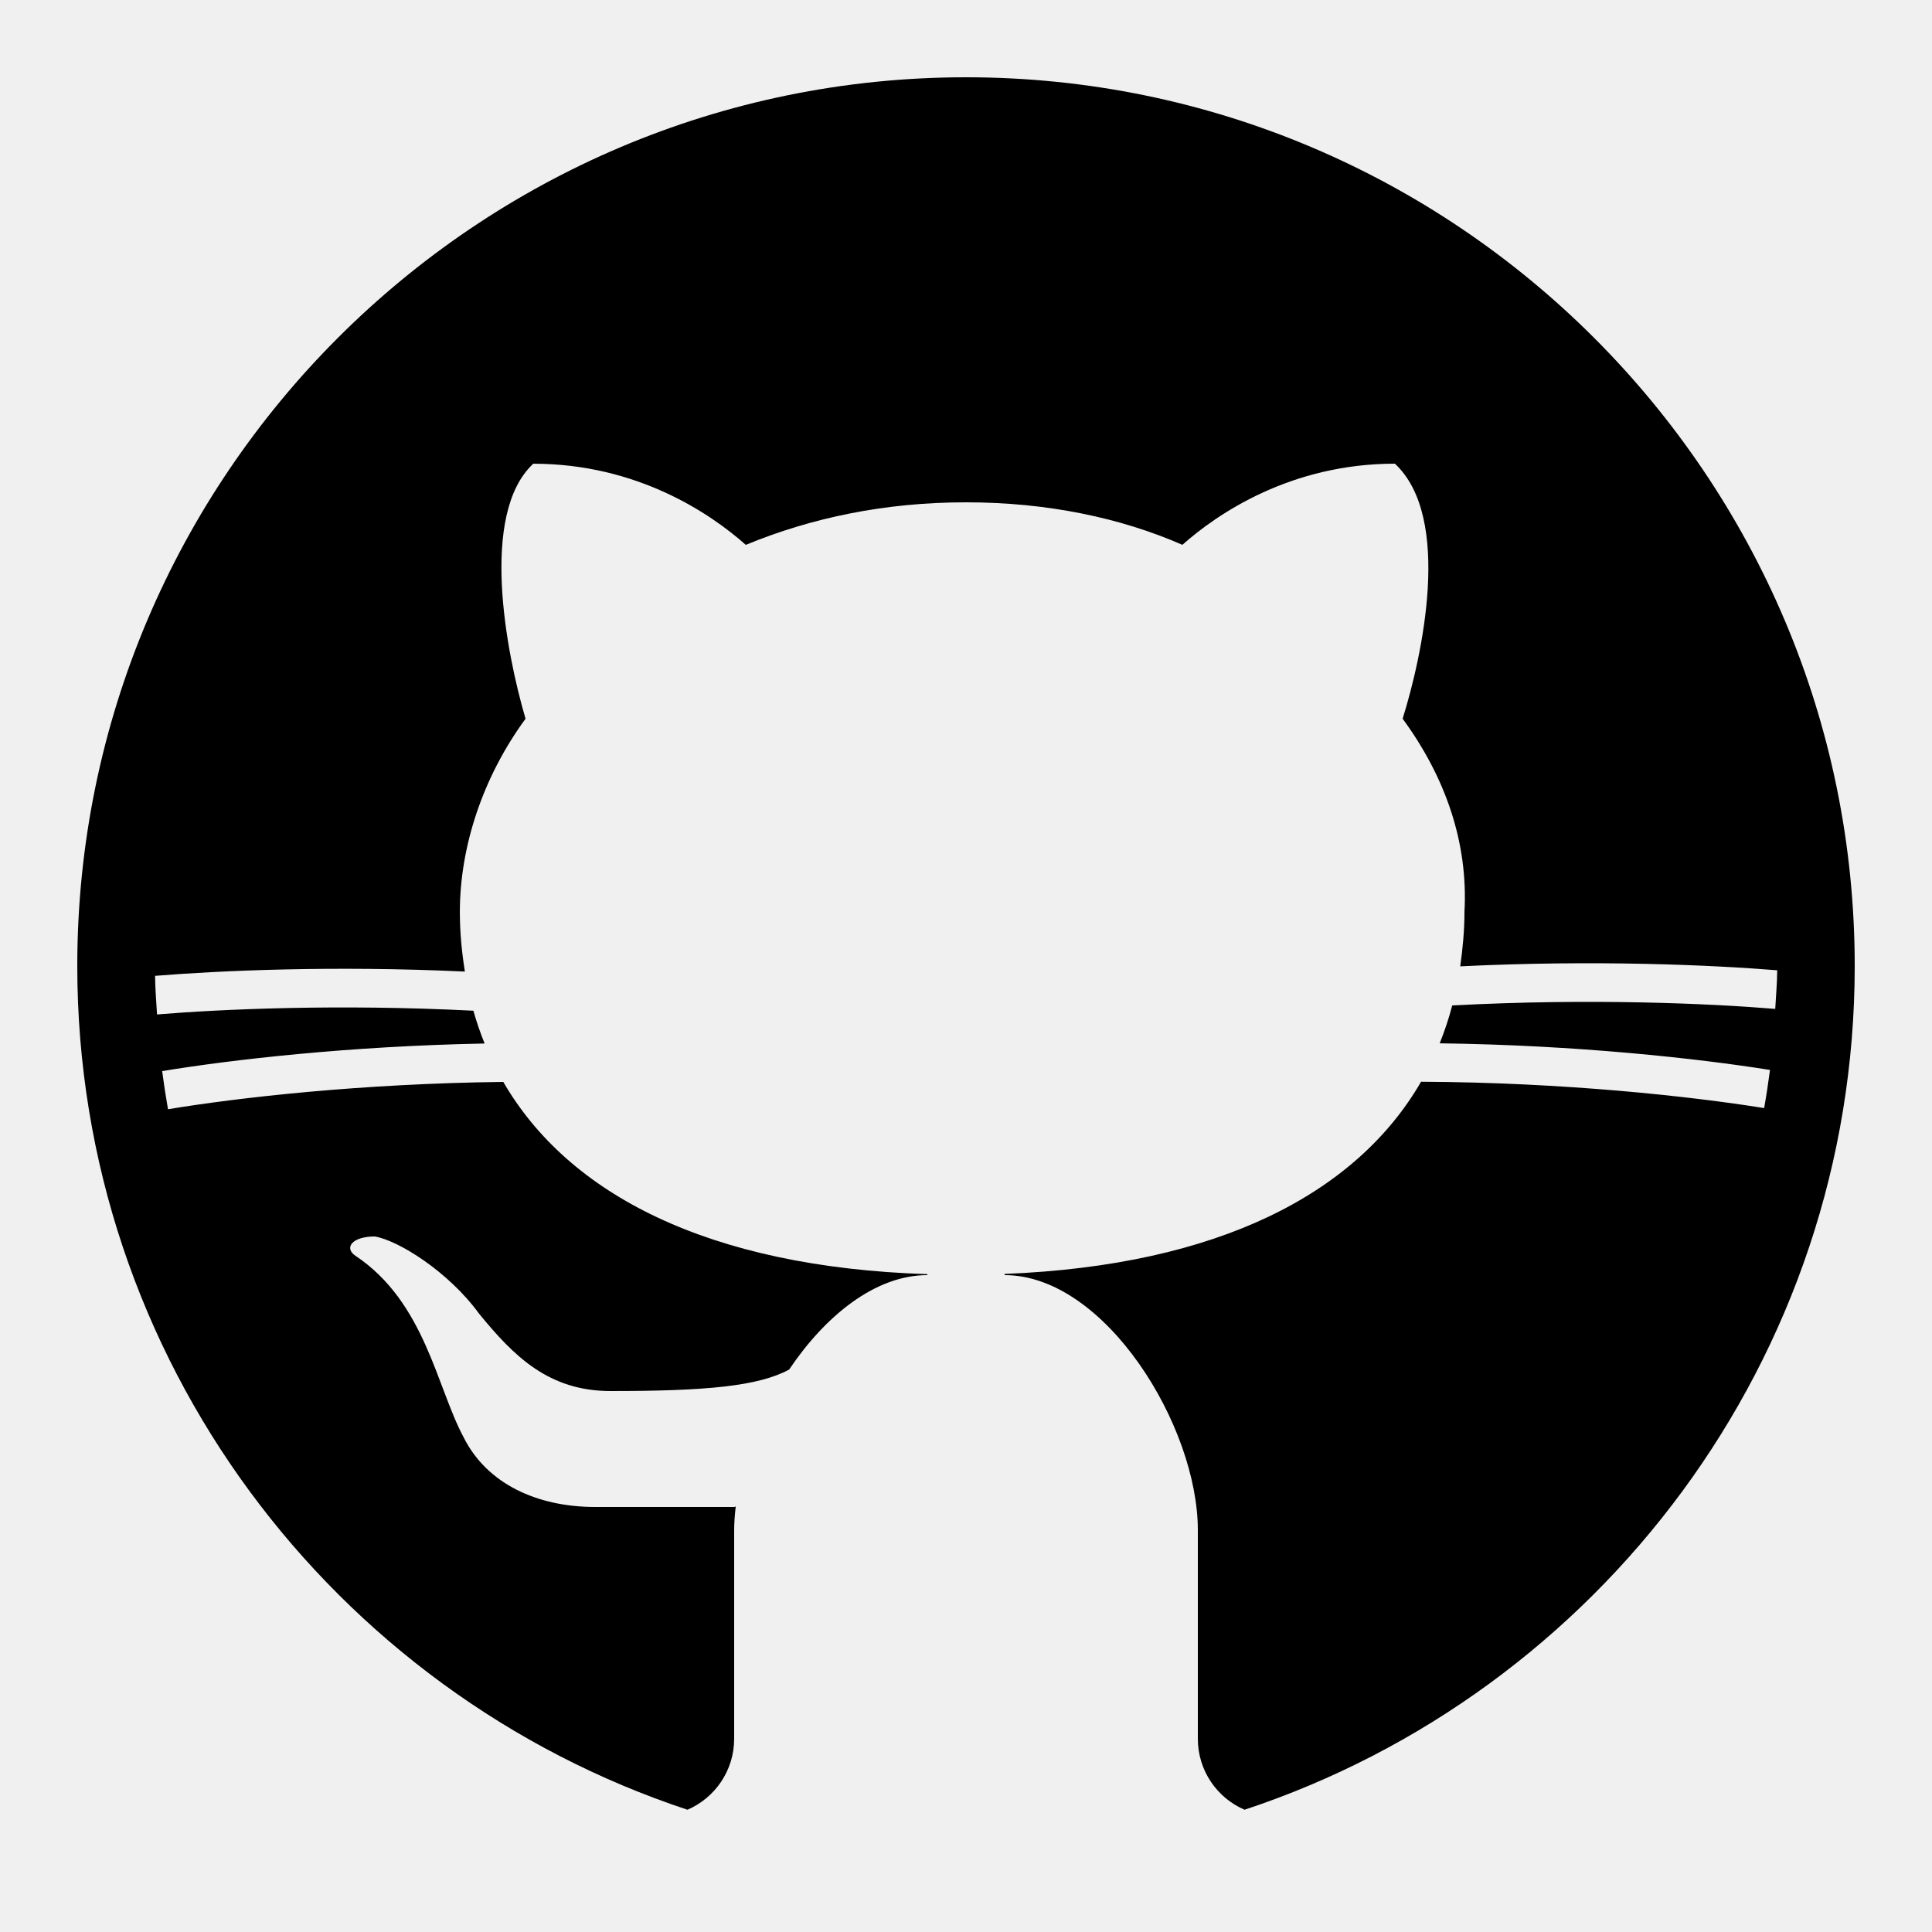
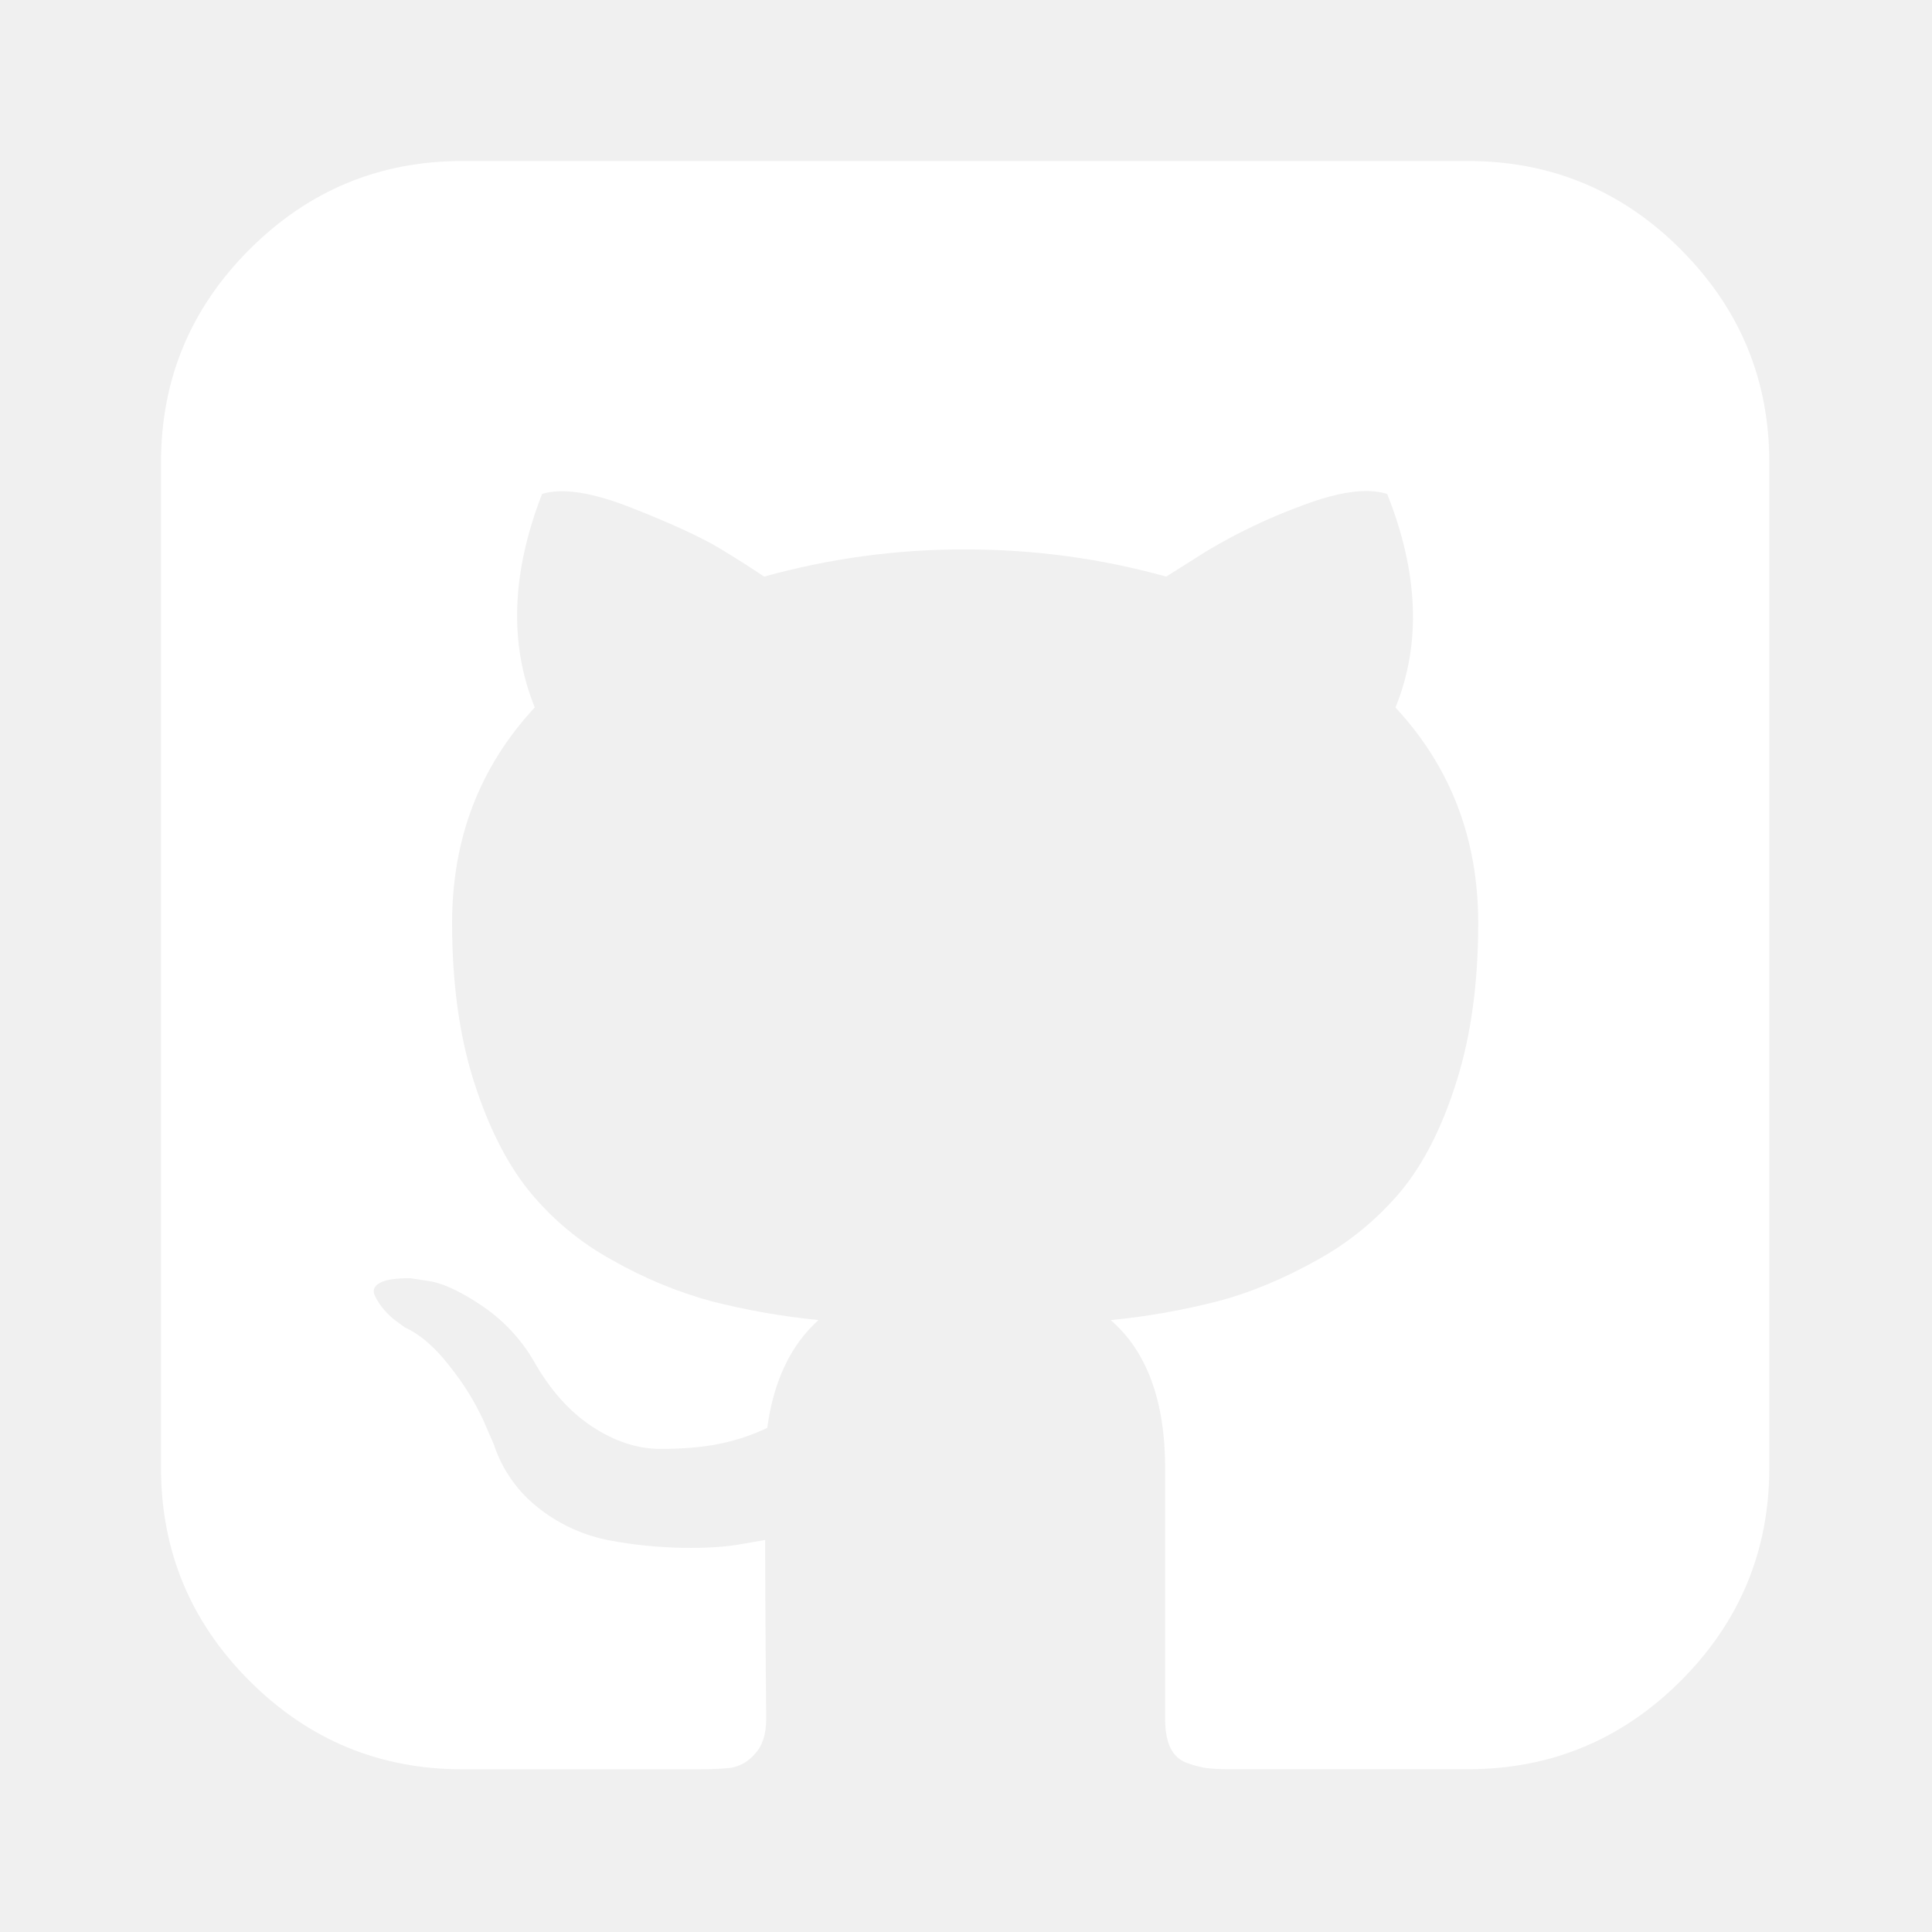
- <svg xmlns="http://www.w3.org/2000/svg" viewBox="0 0 50 50" width="50px" height="50px">
-   <path d="M17.791,46.836C18.502,46.53,19,45.823,19,45v-5.4c0-0.197,0.016-0.402,0.041-0.61C19.027,38.994,19.014,38.997,19,39 c0,0-3,0-3.6,0c-1.5,0-2.8-0.6-3.4-1.8c-0.7-1.3-1-3.5-2.8-4.7C8.9,32.3,9.1,32,9.7,32c0.6,0.1,1.9,0.9,2.7,2c0.9,1.1,1.8,2,3.4,2 c2.487,0,3.82-0.125,4.622-0.555C21.356,34.056,22.649,33,24,33v-0.025c-5.668-0.182-9.289-2.066-10.975-4.975 c-3.665,0.042-6.856,0.405-8.677,0.707c-0.058-0.327-0.108-0.656-0.151-0.987c1.797-0.296,4.843-0.647,8.345-0.714 c-0.112-0.276-0.209-0.559-0.291-0.849c-3.511-0.178-6.541-0.039-8.187,0.097c-0.02-0.332-0.047-0.663-0.051-0.999 c1.649-0.135,4.597-0.27,8.018-0.111c-0.079-0.5-0.13-1.011-0.13-1.543c0-1.7,0.6-3.5,1.7-5c-0.5-1.7-1.2-5.3,0.2-6.6 c2.7,0,4.6,1.3,5.5,2.1C21,13.4,22.9,13,25,13s4,0.4,5.6,1.1c0.9-0.8,2.8-2.1,5.5-2.1c1.5,1.4,0.7,5,0.2,6.6c1.1,1.5,1.7,3.2,1.6,5 c0,0.484-0.045,0.951-0.11,1.409c3.499-0.172,6.527-0.034,8.204,0.102c-0.002,0.337-0.033,0.666-0.051,0.999 c-1.671-0.138-4.775-0.28-8.359-0.089c-0.089,0.336-0.197,0.663-0.325,0.98c3.546,0.046,6.665,0.389,8.548,0.689 c-0.043,0.332-0.093,0.661-0.151,0.987c-1.912-0.306-5.171-0.664-8.879-0.682C35.112,30.873,31.557,32.75,26,32.969V33 c2.6,0,5,3.9,5,6.6V45c0,0.823,0.498,1.53,1.209,1.836C41.37,43.804,48,35.164,48,25C48,12.318,37.683,2,25,2S2,12.318,2,25 C2,35.164,8.63,43.804,17.791,46.836z" />
+ <svg xmlns="http://www.w3.org/2000/svg" width="512" height="512" viewBox="-2 -2 24 24">
+   <path fill="#ffffff" d="M18.88 1.099C18.147.366 17.265 0 16.233 0H3.746C2.714 0 1.832.366 1.099 1.099C.366 1.832 0 2.714 0 3.746v12.487c0 1.032.366 1.914 1.099 2.647c.733.733 1.615 1.099 2.647 1.099H6.66c.19 0 .333-.007.429-.02a.504.504 0 0 0 .286-.169c.095-.1.143-.245.143-.435l-.007-.885c-.004-.564-.006-1.01-.006-1.34l-.3.052c-.19.035-.43.05-.721.046a5.555 5.555 0 0 1-.904-.091a2.026 2.026 0 0 1-.872-.39a1.651 1.651 0 0 1-.572-.8l-.13-.3a3.25 3.25 0 0 0-.41-.663c-.186-.243-.375-.407-.566-.494l-.09-.065a.956.956 0 0 1-.17-.156a.723.723 0 0 1-.117-.182c-.026-.061-.004-.111.065-.15c.07-.04.195-.059.378-.059l.26.04c.173.034.388.138.643.311a2.1 2.1 0 0 1 .631.677c.2.355.44.626.722.813c.282.186.566.28.852.28c.286 0 .533-.022.742-.065a2.59 2.59 0 0 0 .585-.196c.078-.58.29-1.028.637-1.34a8.907 8.907 0 0 1-1.333-.234a5.314 5.314 0 0 1-1.223-.507a3.5 3.5 0 0 1-1.047-.872c-.277-.347-.505-.802-.683-1.365c-.177-.564-.266-1.215-.266-1.952c0-1.049.342-1.942 1.027-2.68c-.32-.788-.29-1.673.091-2.652c.252-.079.625-.02 1.119.175c.494.195.856.362 1.086.5c.23.14.414.257.553.352a9.233 9.233 0 0 1 2.497-.338c.859 0 1.691.113 2.498.338l.494-.312a6.997 6.997 0 0 1 1.197-.572c.46-.174.81-.221 1.054-.143c.39.98.424 1.864.103 2.653c.685.737 1.028 1.63 1.028 2.68c0 .737-.089 1.39-.267 1.957c-.177.568-.407 1.023-.689 1.366a3.65 3.65 0 0 1-1.053.865c-.42.234-.828.403-1.223.507a8.9 8.9 0 0 1-1.333.235c.45.39.676 1.005.676 1.846v3.11c0 .147.021.266.065.357a.36.36 0 0 0 .208.189c.096.034.18.056.254.064c.074.01.18.013.318.013h2.914c1.032 0 1.914-.366 2.647-1.099c.732-.732 1.099-1.615 1.099-2.647V3.746c0-1.032-.367-1.914-1.1-2.647z" />
</svg>
